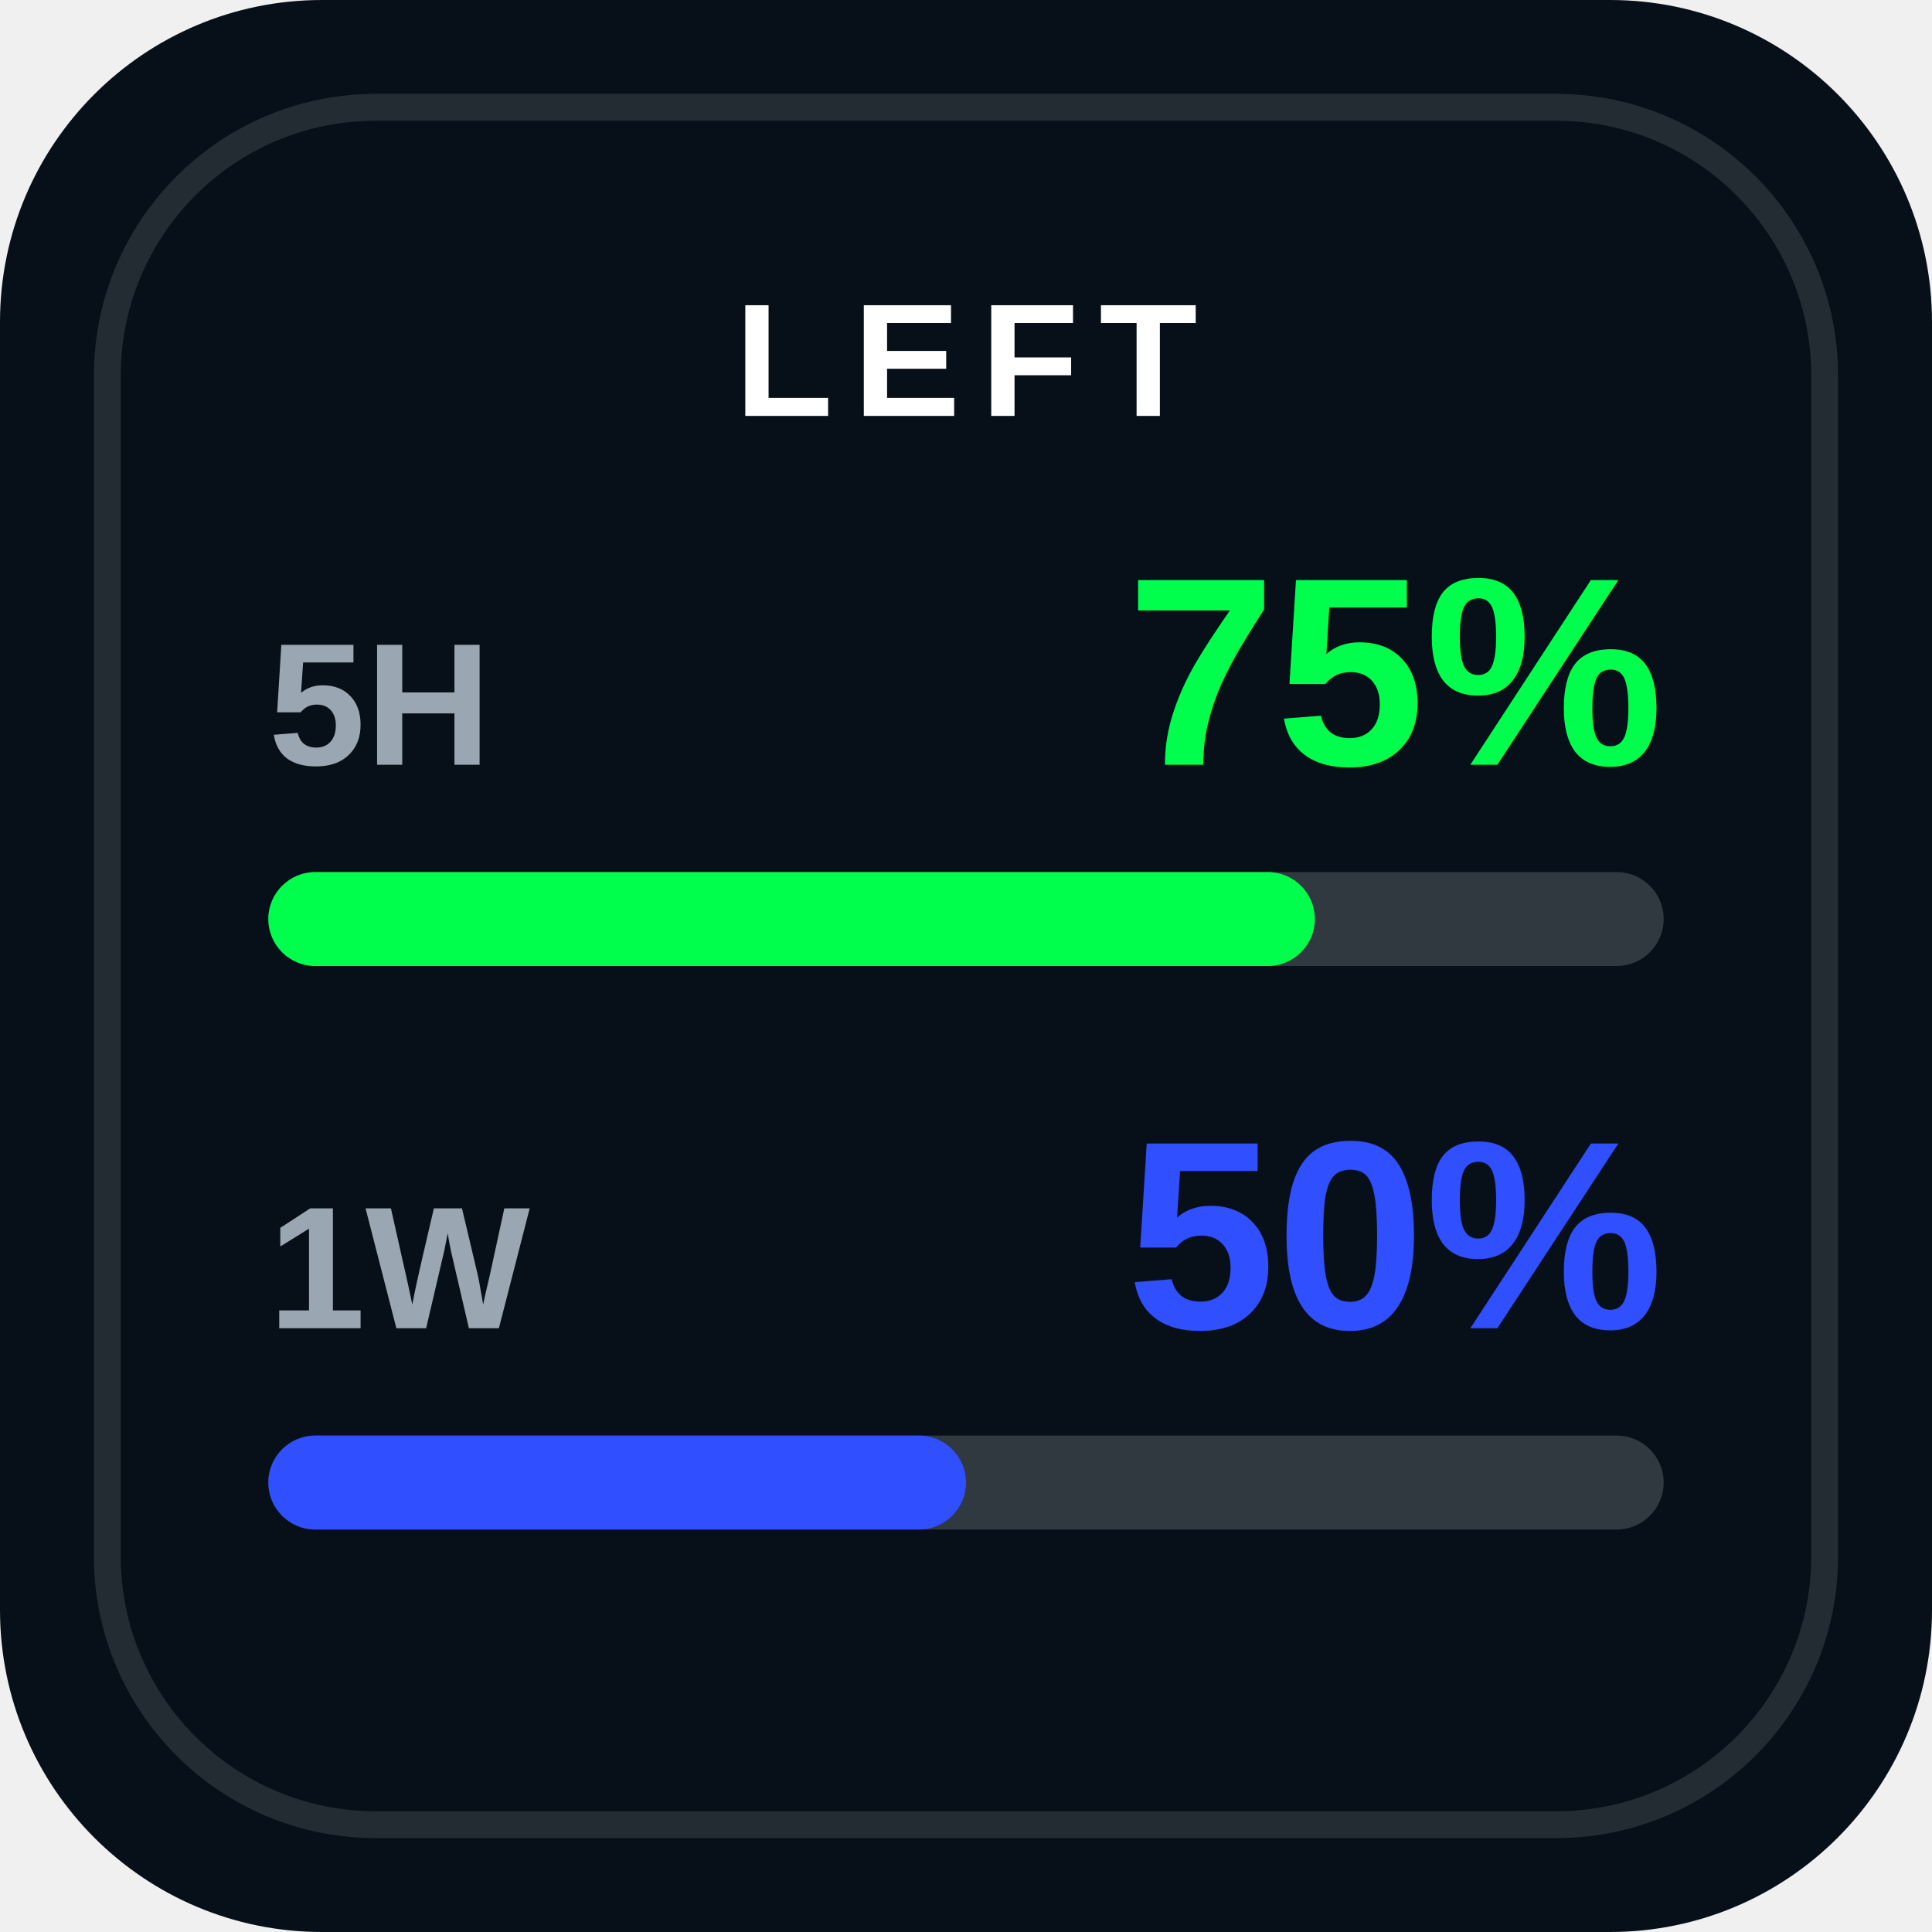
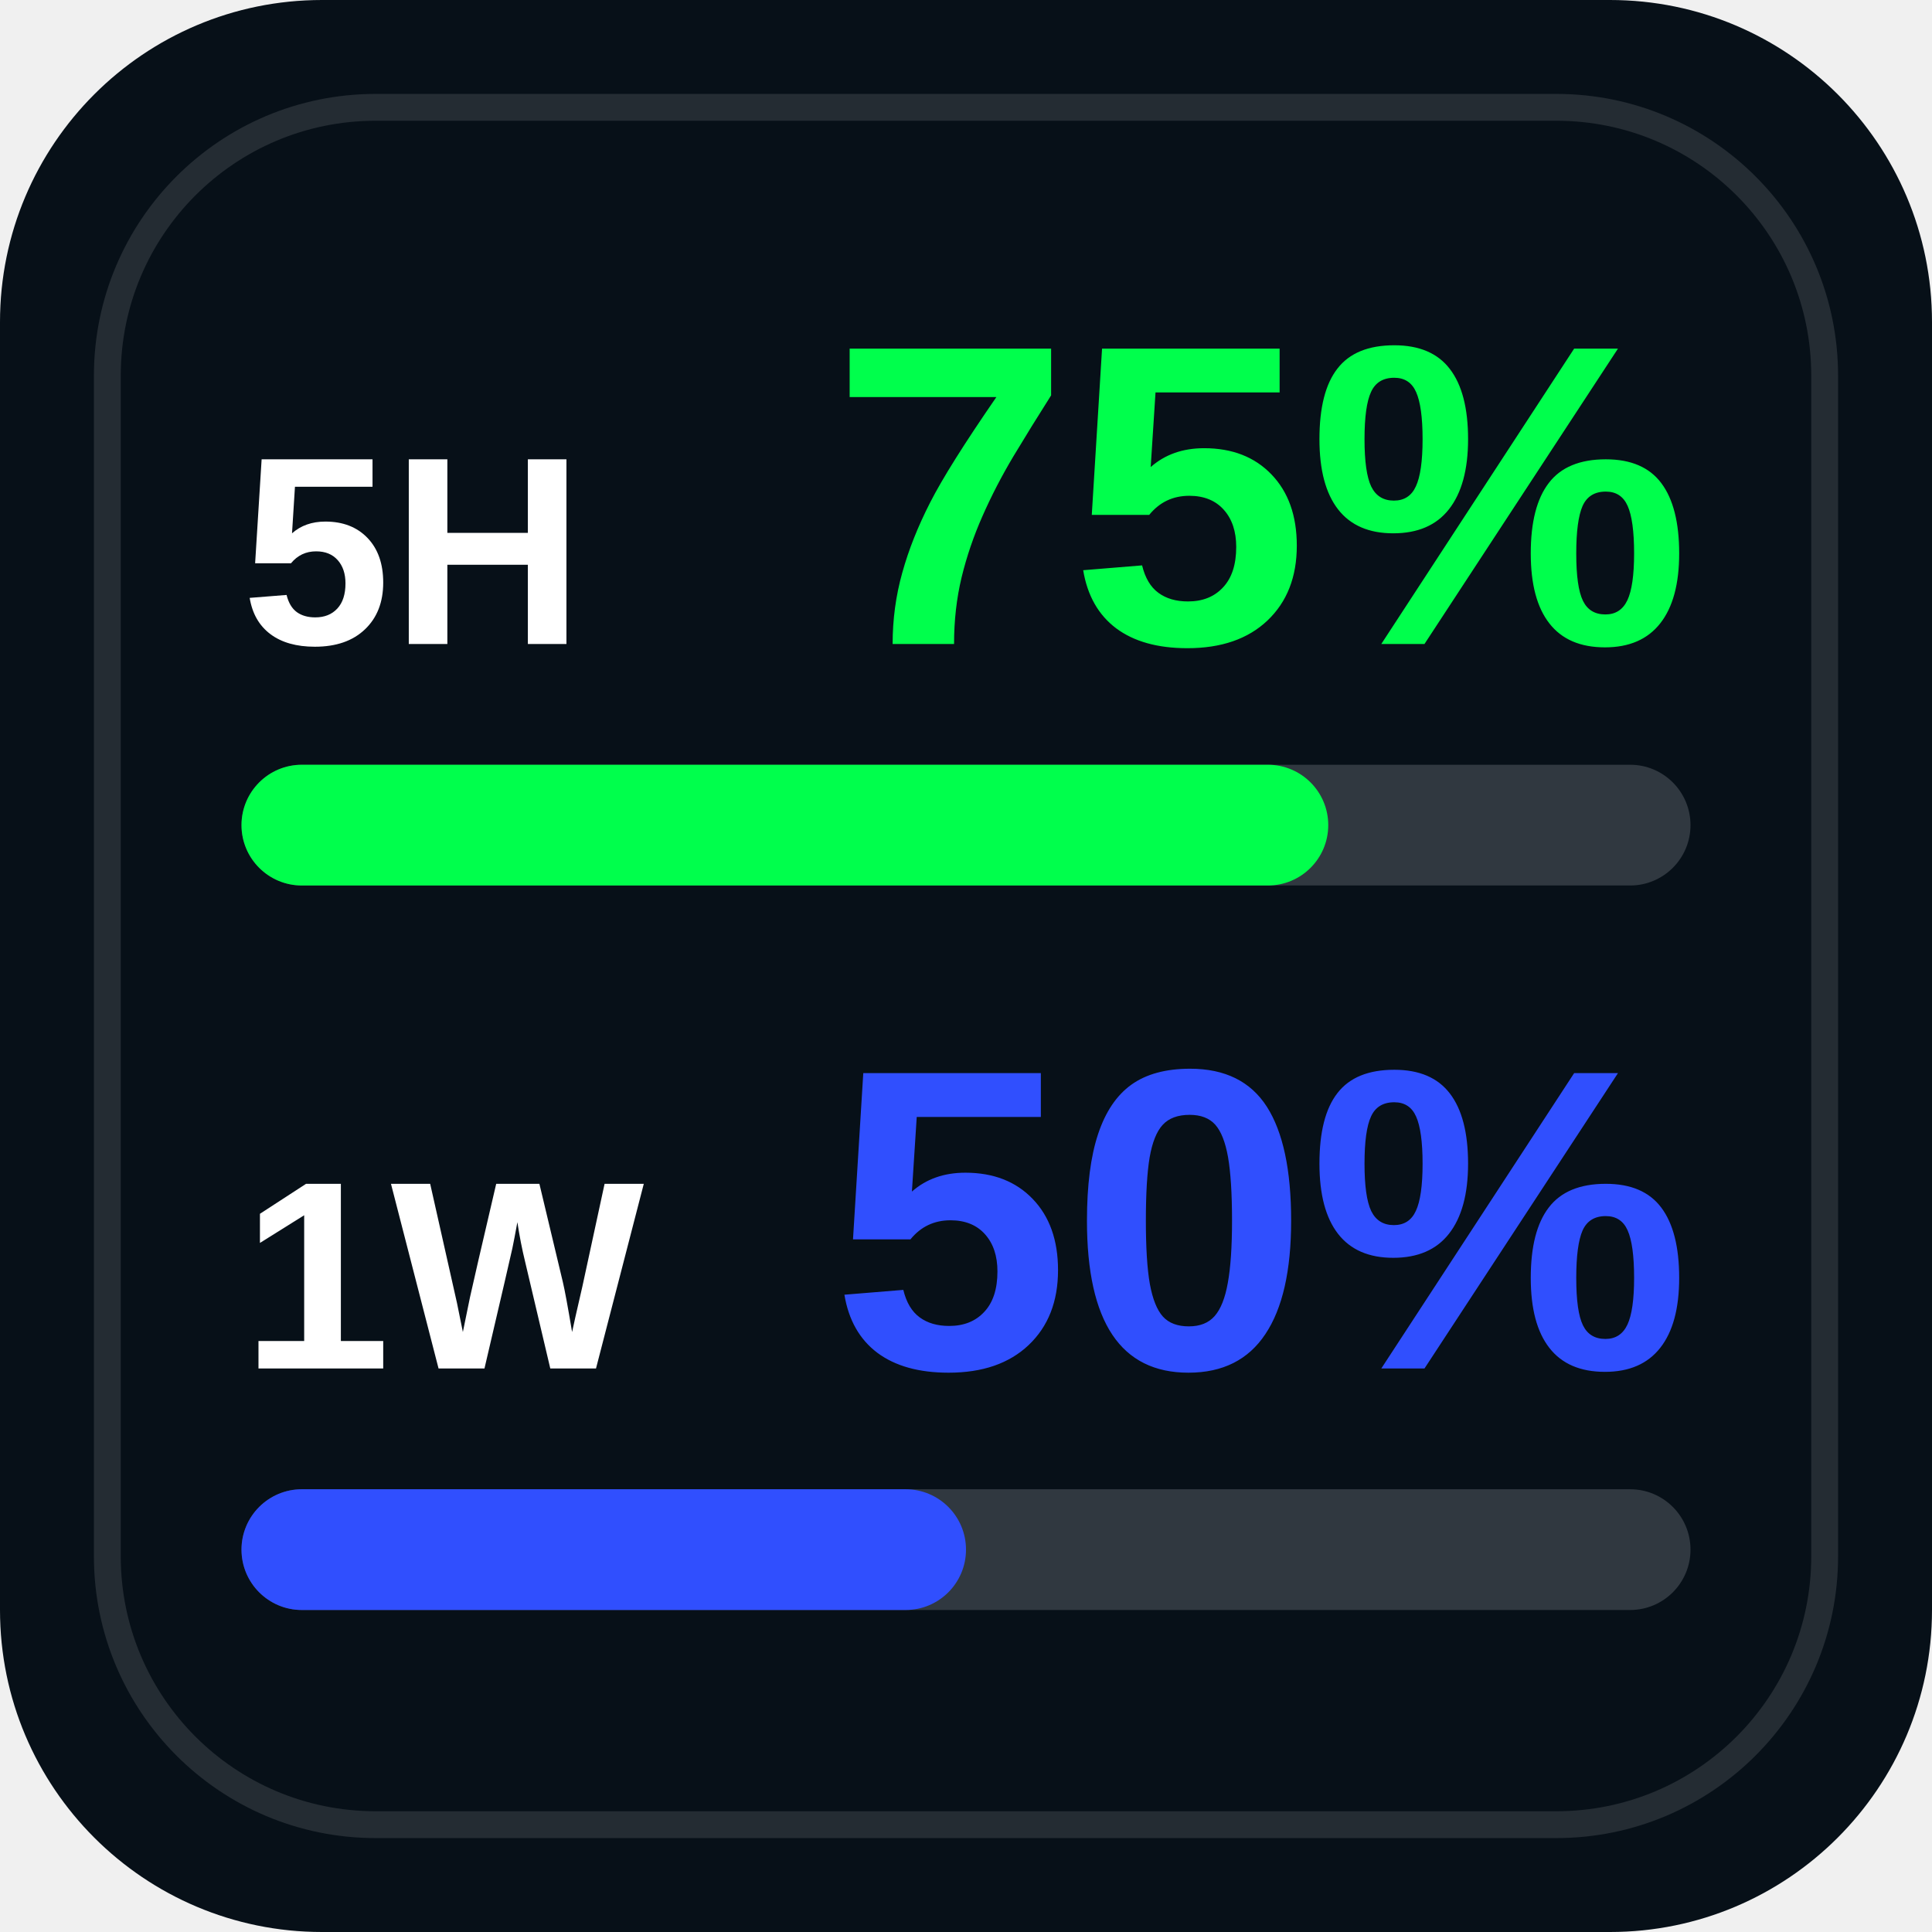
<svg xmlns="http://www.w3.org/2000/svg" width="144" height="144" viewBox="0 0 144 144">
  <rect width="144" height="144" rx="24" fill="#071018" />
  <rect x="8" y="8" width="128" height="128" rx="20" fill="none" stroke="#FFFFFF" stroke-opacity=".12" stroke-width="2" />
-   <text x="72" y="31" fill="#FFFFFF" font-family="Arial,sans-serif" font-size="12" font-weight="800" letter-spacing="1.5" text-anchor="middle">LEFT</text>
-   <text x="20" y="57" fill="#9AA6B2" font-family="Arial,sans-serif" font-size="13" font-weight="800">5H</text>
-   <text x="124" y="57" fill="#00FF4C" font-family="Arial,sans-serif" font-size="20" font-weight="800" text-anchor="end">75%</text>
-   <rect x="20" y="65" width="104" height="7" rx="3.5" fill="#303840" />
-   <rect x="20" y="65" width="78" height="7" rx="3.5" fill="#00FF4C" />
-   <text x="20" y="99" fill="#9AA6B2" font-family="Arial,sans-serif" font-size="13" font-weight="800">1W</text>
-   <text x="124" y="99" fill="#304FFE" font-family="Arial,sans-serif" font-size="20" font-weight="800" text-anchor="end">50%</text>
-   <rect x="20" y="107" width="104" height="7" rx="3.5" fill="#303840" />
-   <rect x="20" y="107" width="52" height="7" rx="3.5" fill="#304FFE" />
+   <text x="18" y="48" fill="#FFFFFF" font-family="Arial,sans-serif" font-size="20" font-weight="800">5H</text>
+   <text x="126" y="48" fill="#00FF4C" font-family="Arial,sans-serif" font-size="32" font-weight="800" text-anchor="end">75%</text>
+   <rect x="18" y="57" width="108" height="9" rx="4.5" fill="#303840" />
+   <rect x="18" y="57" width="81" height="9" rx="4.5" fill="#00FF4C" />
+   <text x="18" y="102" fill="#FFFFFF" font-family="Arial,sans-serif" font-size="20" font-weight="800">1W</text>
+   <text x="126" y="102" fill="#304FFE" font-family="Arial,sans-serif" font-size="32" font-weight="800" text-anchor="end">50%</text>
+   <rect x="18" y="111" width="108" height="9" rx="4.5" fill="#303840" />
+   <rect x="18" y="111" width="54" height="9" rx="4.5" fill="#304FFE" />
</svg>
